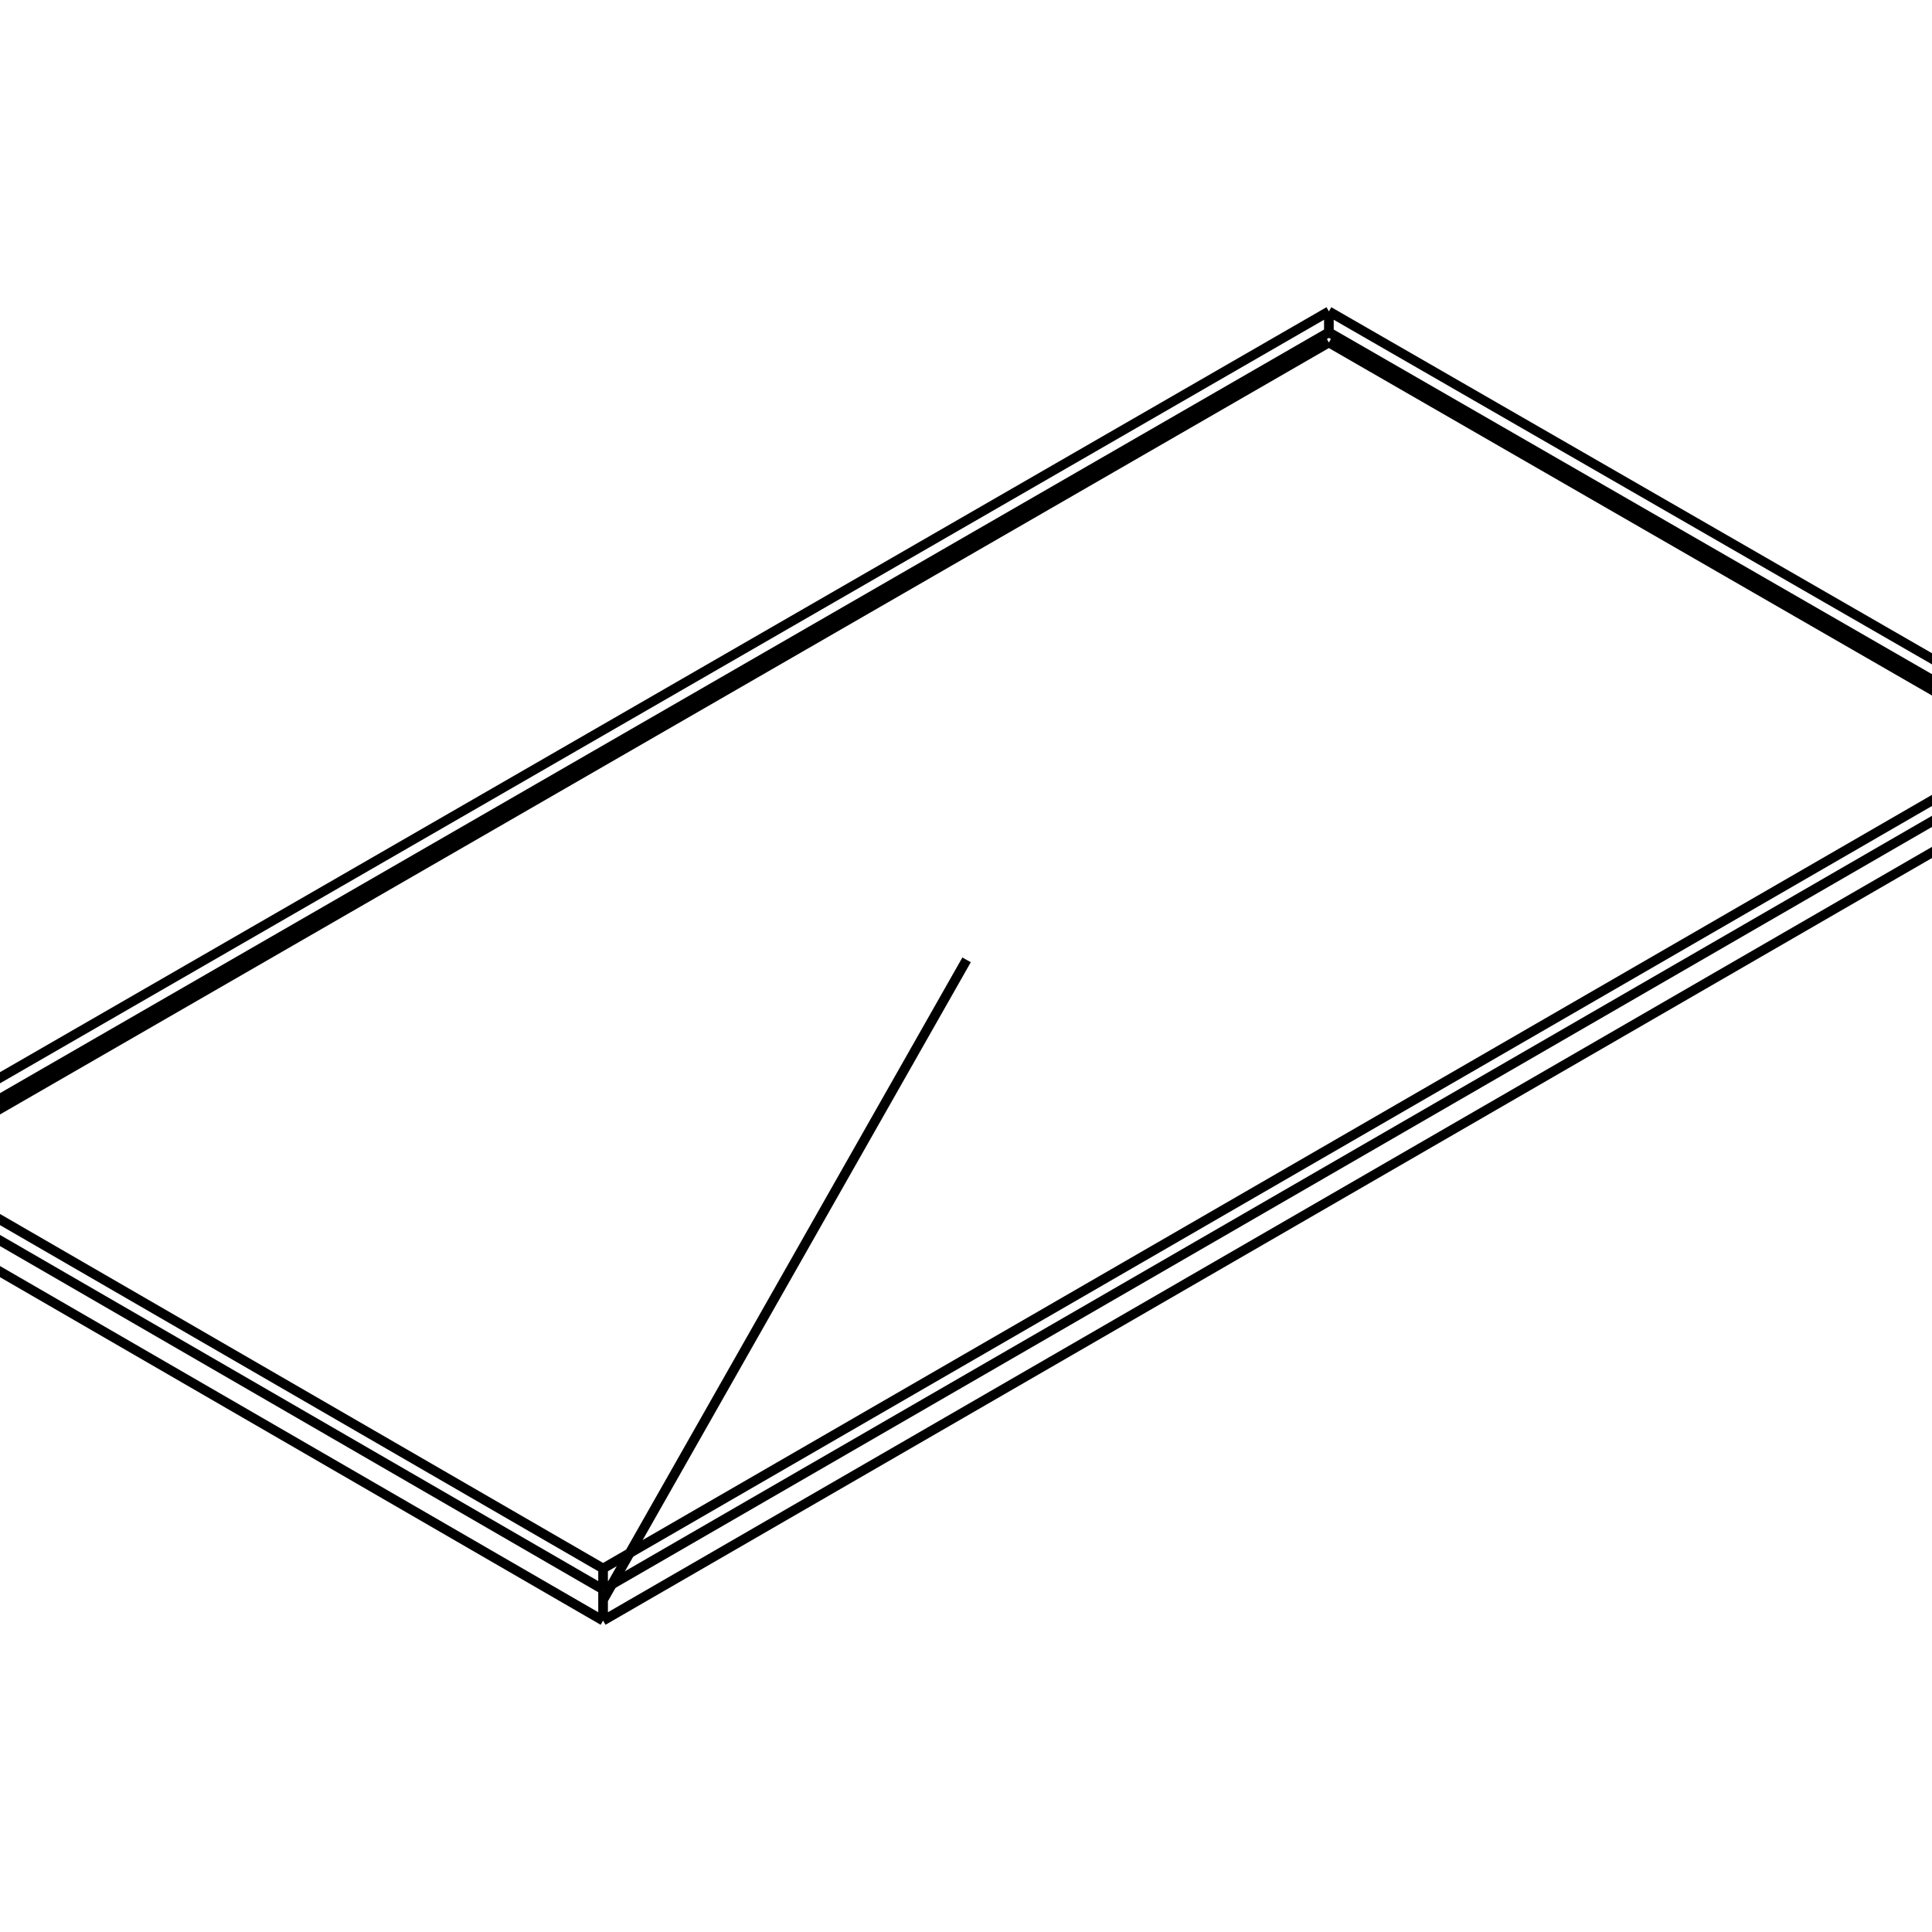
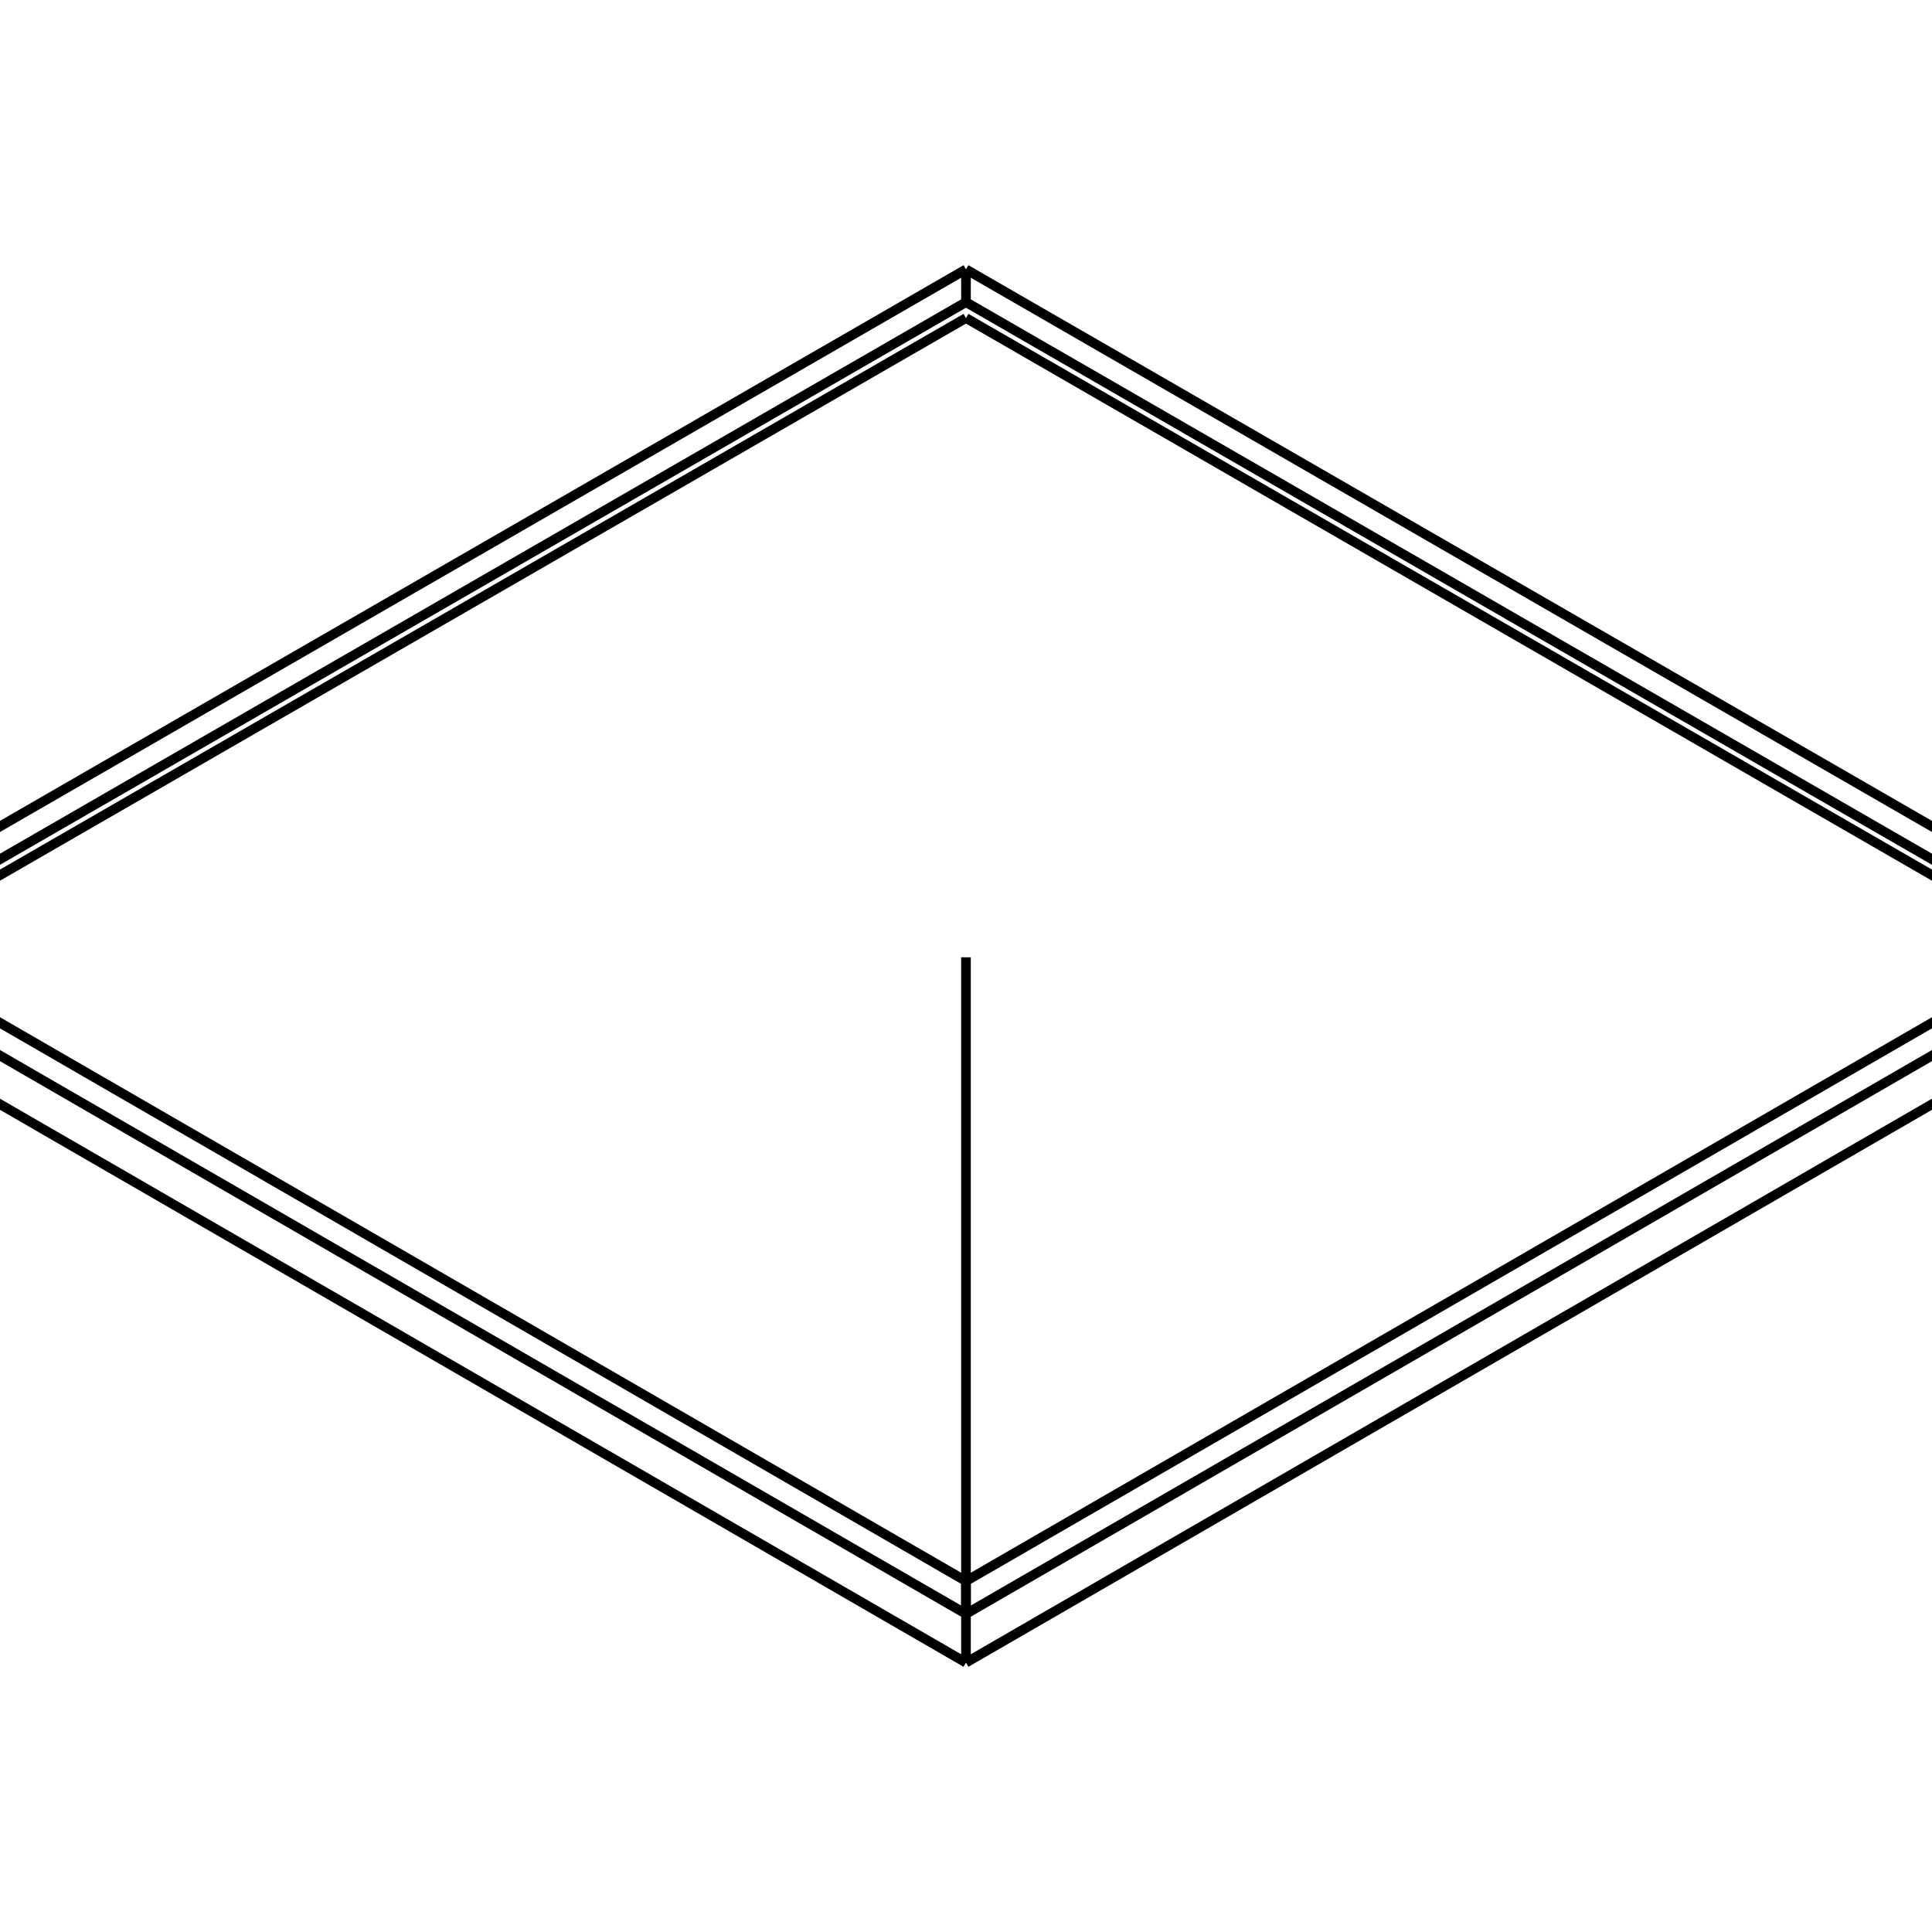
<svg xmlns="http://www.w3.org/2000/svg" viewBox="0 0 800 800">
-   <path d="M400.245,397.452 L249.72,662.514 M249.72,662.514 L249.718,658.277 M249.718,658.277 L249.72,661.01 M249.72,661.01 L249.725,671.058 M249.725,671.058 L858.301,319.277 M858.301,319.277 L550.257,141.817 M550.257,141.817 L-58.32,492.798 M-58.32,492.798 L249.725,671.058 M249.725,671.058 L858.301,319.277 M858.301,319.277 L858.32,306.51" stroke="black" stroke-width="4" fill="red" />
-   <path d="M550.265,137.611 L550.269,128.942 M-50.815,484.259 L-50.827,475.58 M550.265,137.611 L-50.815,484.259 M550.269,128.942 L-50.827,475.58 M249.725,658.162 L249.72,649.478 M-50.815,484.259 L249.725,658.162 M-50.827,475.58 L249.72,649.478 M850.804,310.742 L850.817,302.069 M249.725,658.162 L850.804,310.742 M249.72,649.478 L850.817,302.069 M850.804,310.742 L550.265,137.611 M850.817,302.069 L550.269,128.942" stroke="black" stroke-width="4" fill="red" />
+   <path d="M399.99,396.397 L399.99,675.091 M399.99,675.091 L399.99,668.46 M399.99,668.46 L399.99,672.737 M399.99,672.737 L399.99,688.46 M399.99,688.46 L882.138,409.759 M882.138,409.759 L399.99,131.692 M399.99,131.692 L-82.158,409.759 M-82.158,409.759 L399.99,688.46 M399.99,688.46 L882.138,409.759 M882.138,409.759 L882.158,389.77" stroke="black" stroke-width="4" fill="red" />
+   <path d="M399.99,125.112 L399.99,111.54 M-70.411,396.397 L-70.424,382.817 M399.99,125.112 L-70.411,396.397 M399.99,111.54 L-70.424,382.817 M399.99,668.286 L399.99,654.698 M-70.411,396.397 L399.99,668.286 M-70.424,382.817 L399.99,654.698 M870.392,396.397 L870.405,382.817 M399.99,668.286 L870.392,396.397 M399.99,654.698 L870.405,382.817 M870.392,396.397 L399.99,125.112 M870.405,382.817 L399.99,111.54" stroke="black" stroke-width="4" fill="red" />
</svg>
